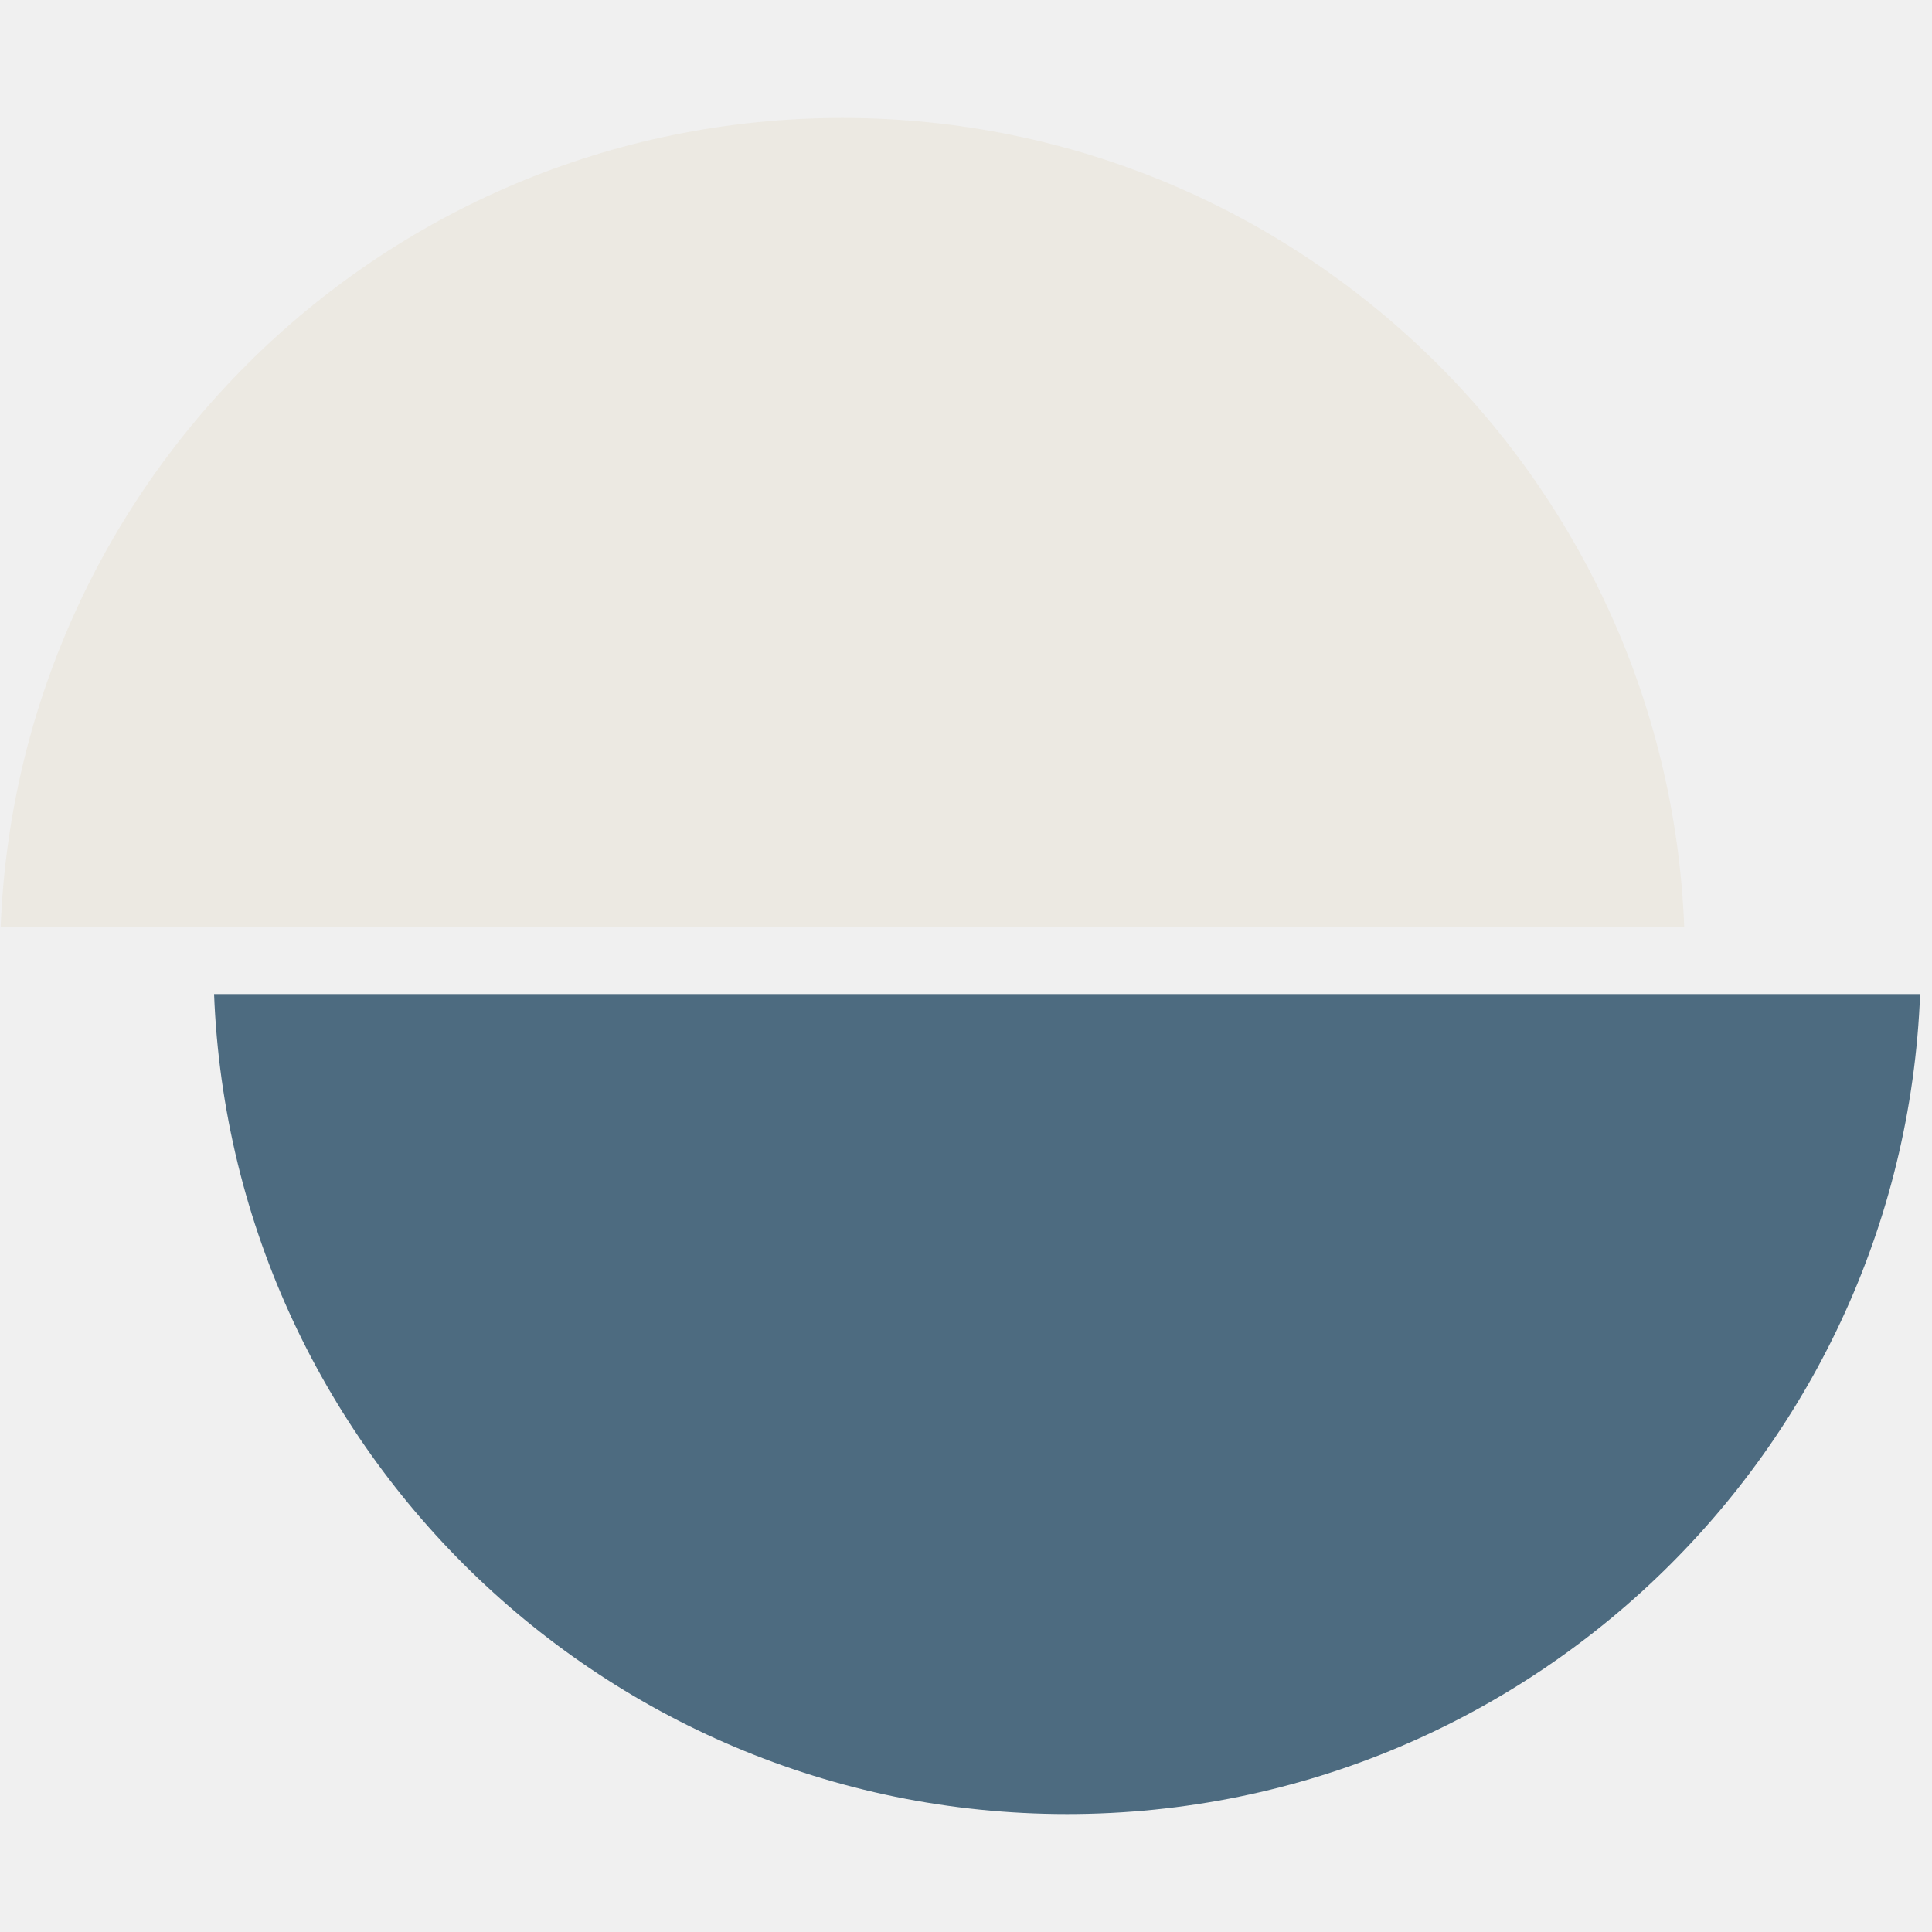
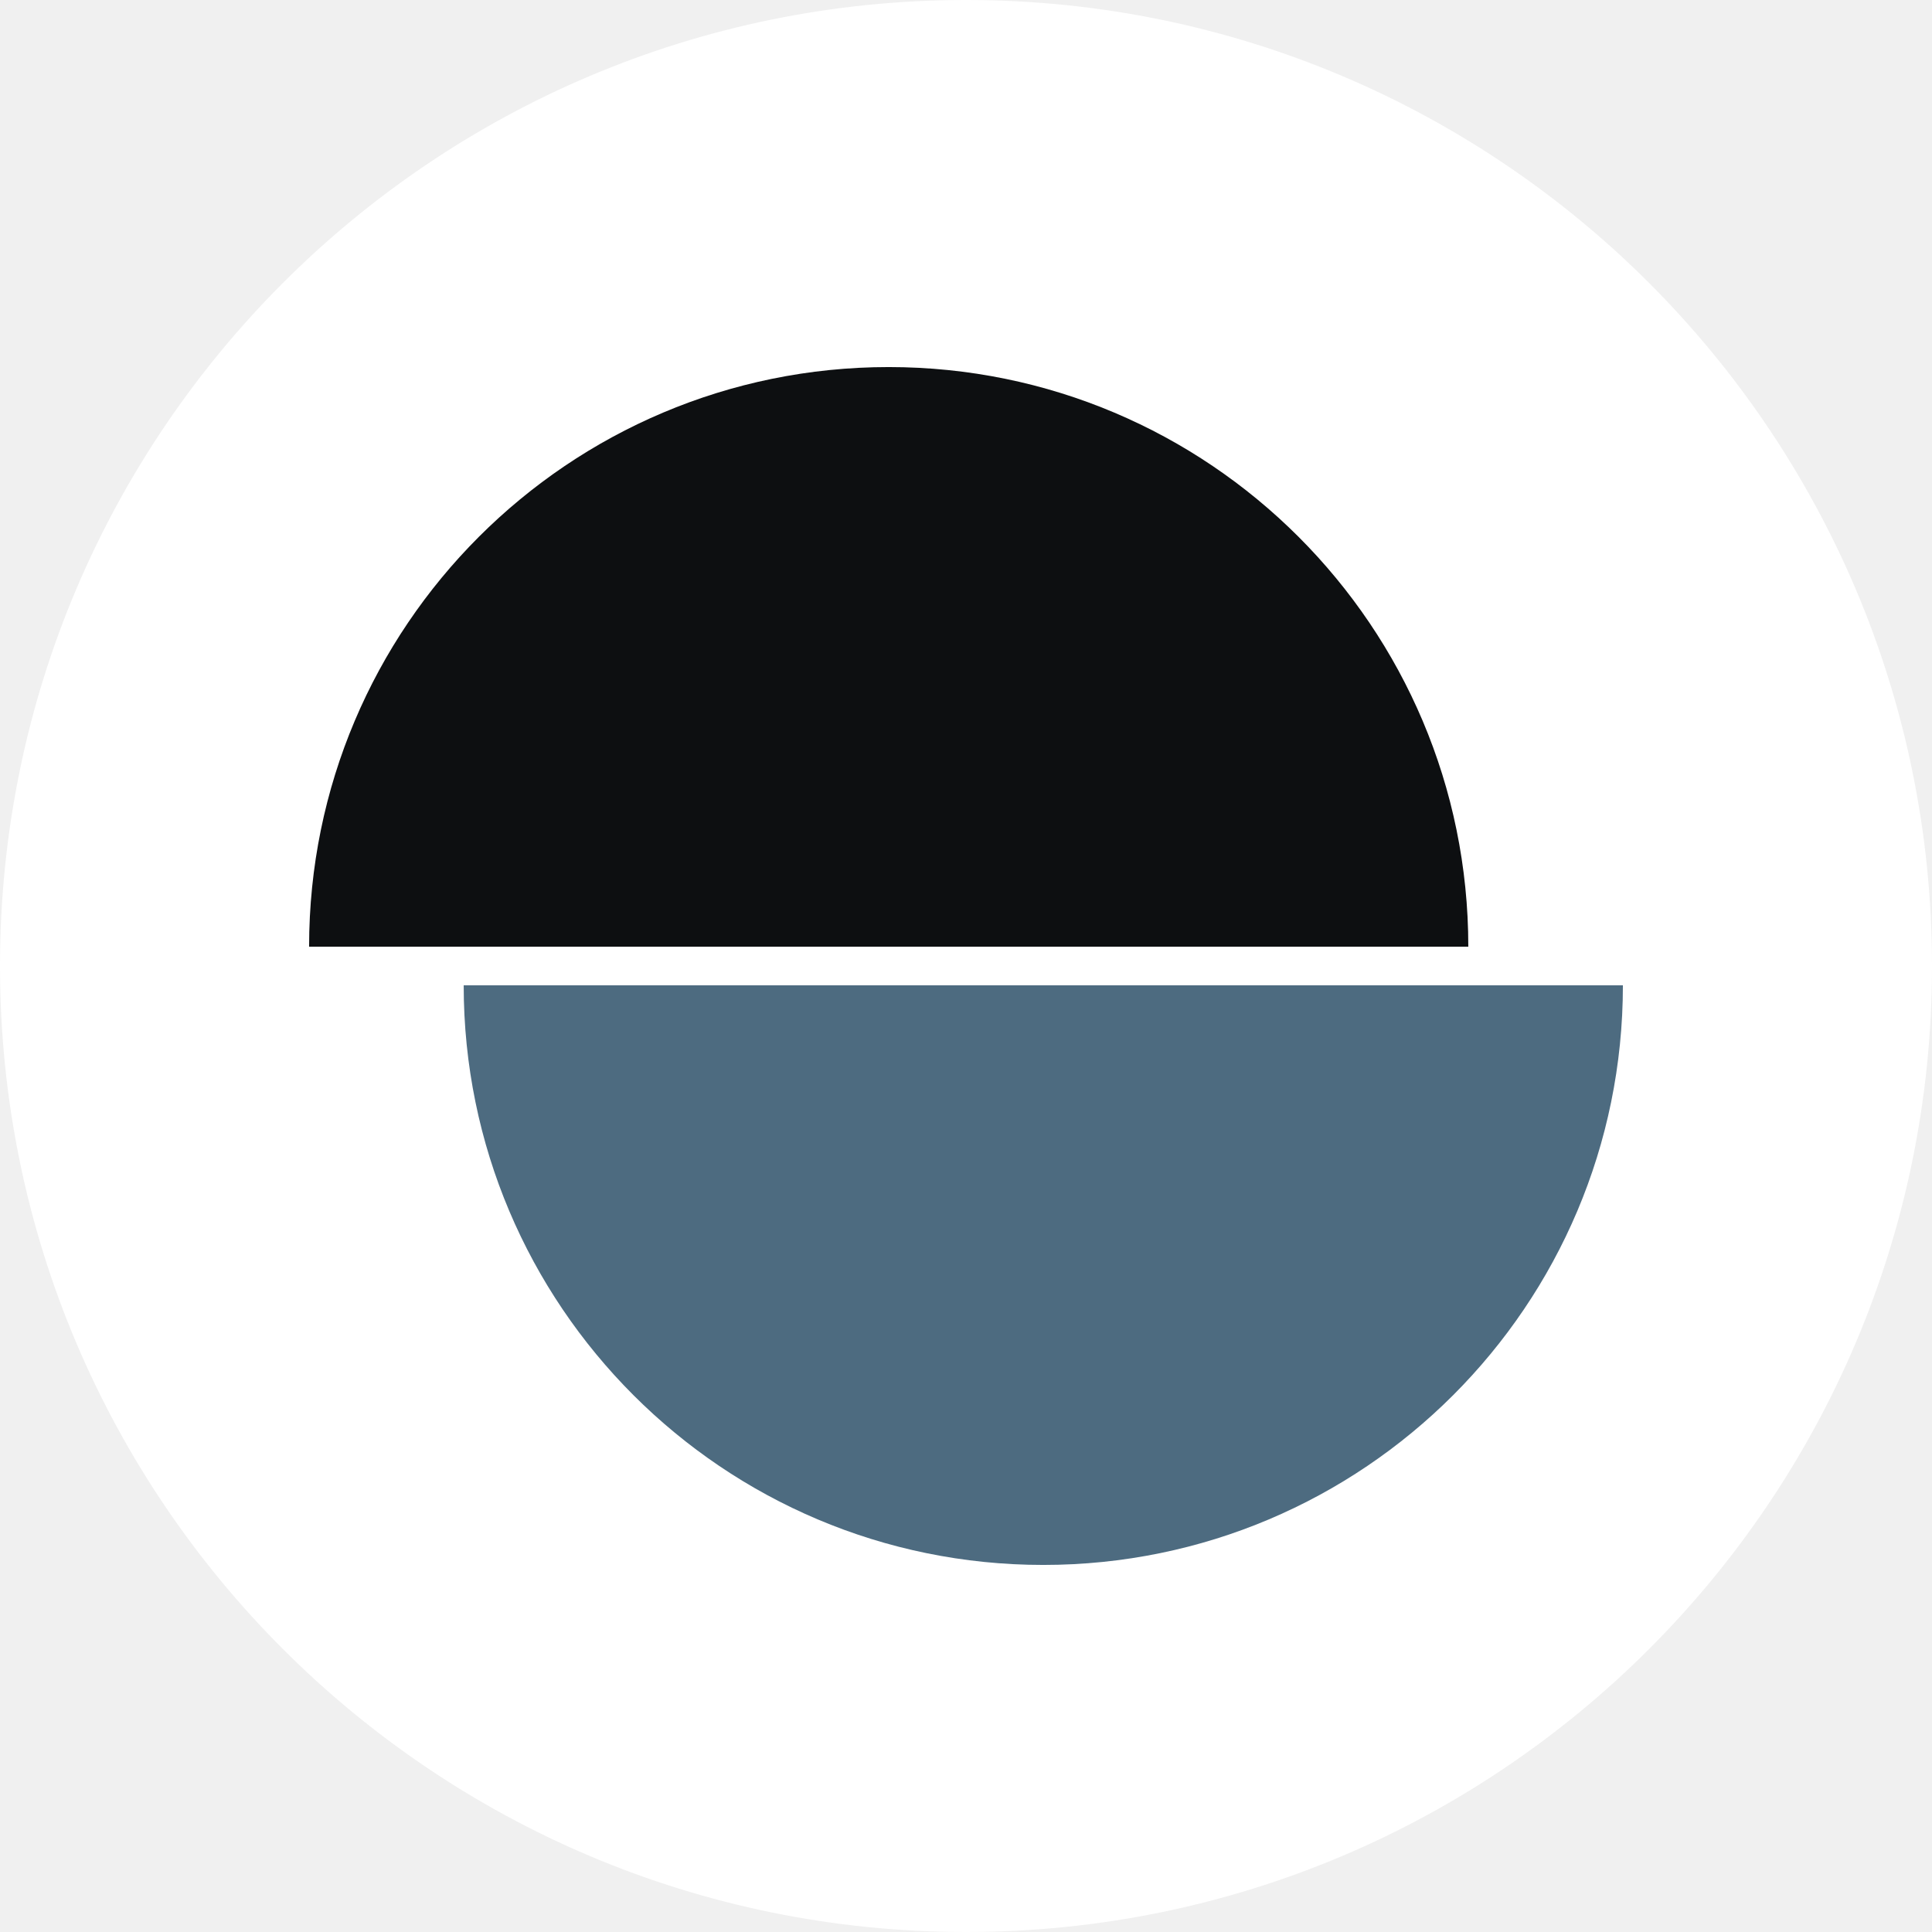
- <svg xmlns="http://www.w3.org/2000/svg" viewBox="0 -10.5 172 172">
-   <style>
-     .upper { fill: #ece9e2; }
-     .lower { fill: #4d6b80; }
-     @media (prefers-color-scheme: light) {
-       .upper { fill: #0d0f11; }
-       .lower { fill: #445f71; }
-     }
-   </style>
-   <defs>
-     <clipPath id="upper">
-       <rect x="0" y="0" width="150" height="72" />
-     </clipPath>
-     <clipPath id="lower">
-       <rect x="19" y="78" width="152" height="73" />
-     </clipPath>
-   </defs>
-   <circle class="upper" cx="75" cy="75" r="75" clip-path="url(#upper)" />
-   <circle class="lower" cx="95" cy="75" r="76" clip-path="url(#lower)" />
+ <svg xmlns="http://www.w3.org/2000/svg" width="512" height="512" viewBox="0 0 512 512">
+   <circle cx="256" cy="256" r="256" fill="#FFFFFF" />
+   <g transform="translate(256 256) scale(1.2) translate(-256 -256)">
+     <path fill="#0D0F11" d="M110.93 251.73A128 128 0 0 1 366.93 251.73Z" />
+     <path fill="#4D6B80" d="M145.07 260.27A128 128 0 0 0 401.07 260.27Z" />
+   </g>
</svg>
